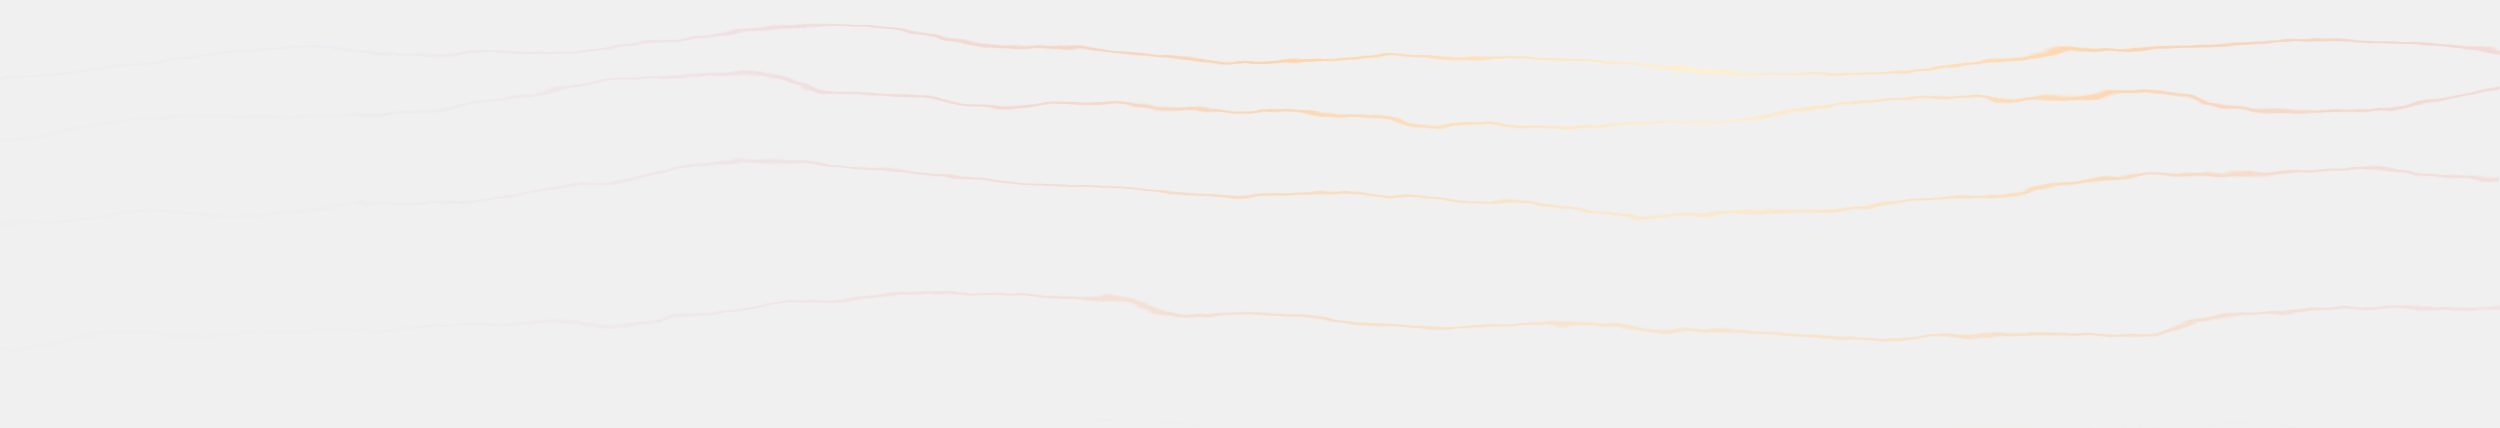
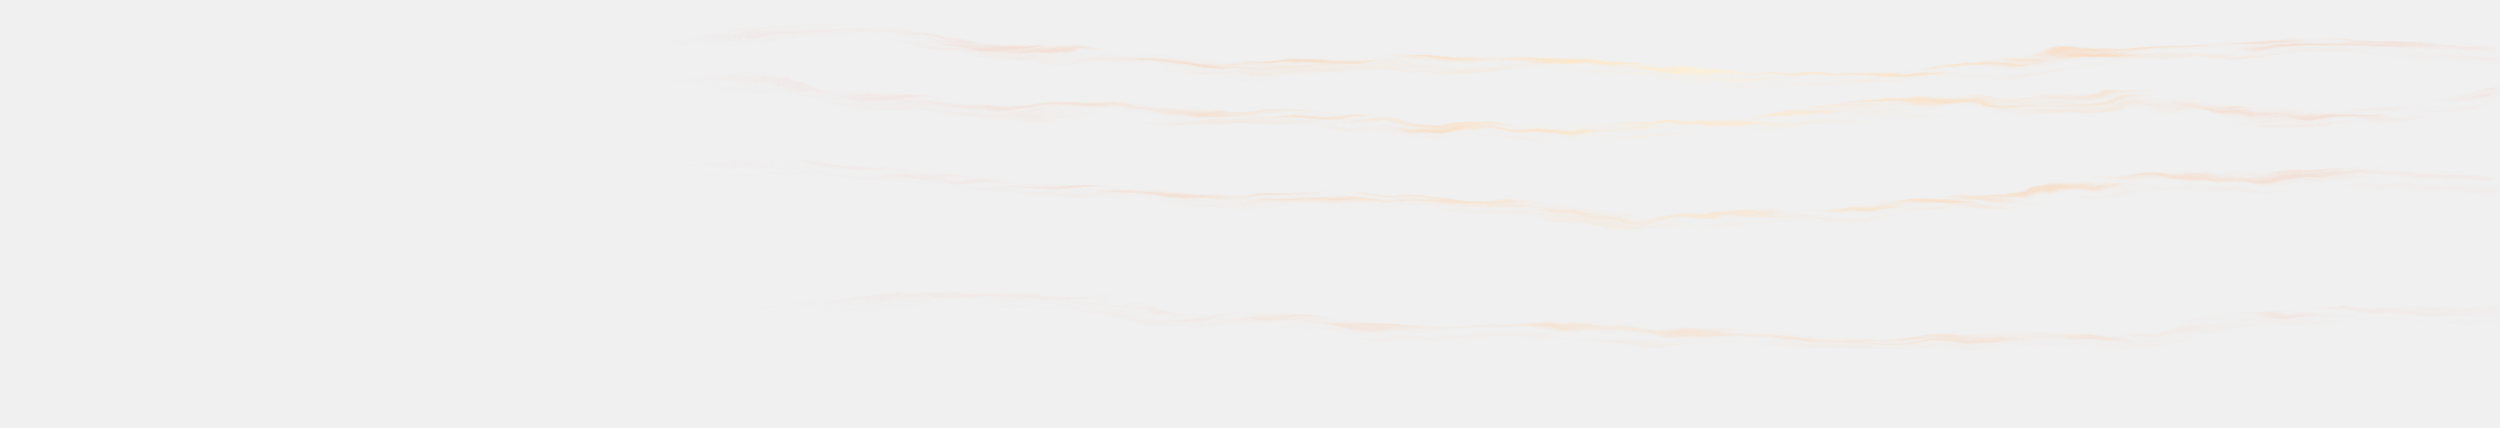
<svg xmlns="http://www.w3.org/2000/svg" width="960" height="164" viewBox="0 286 960 164">
  <defs>
    <filter id="ridge" x="-5%" y="-30%" width="110%" height="160%">
      <feTurbulence type="fractalNoise" baseFrequency=".02 .05" numOctaves="4" seed="3" result="t" />
      <feDisplacementMap in="SourceGraphic" in2="t" scale="9" xChannelSelector="R" yChannelSelector="G" />
    </filter>
-     <radialGradient id="glint" cx="652" cy="314" r="520" gradientUnits="userSpaceOnUse">
-       <stop offset="0" stop-color="#FFF0D0" stop-opacity="1" />
-       <stop offset=".3" stop-color="#FFD0A0" stop-opacity=".85" />
-       <stop offset=".75" stop-color="#F2B0C0" stop-opacity=".22" />
-       <stop offset="1" stop-color="#D8B8E8" stop-opacity=".08" />
+     <filter id="brk" x="0" y="0" width="100%" height="100%">
+       <feTurbulence type="fractalNoise" baseFrequency=".022 .5" numOctaves="3" seed="83" result="n" />
+       <feColorMatrix in="n" type="matrix" values="0 0 0 0 1  0 0 0 0 1  0 0 0 0 1  3.6 0 0 0 -1.5" result="a" />
+       <feGaussianBlur in="a" stdDeviation="2 .5" result="b" />
+       <feComposite in="SourceGraphic" in2="b" operator="in" />
+     </filter>
+     <radialGradient id="wet" cx="652" cy="314" r="330" gradientUnits="userSpaceOnUse" gradientTransform="translate(652 314) scale(1.2 .8) translate(-652 -314)">
+       <stop offset="0" stop-color="#FFF0D2" stop-opacity="1" />
+       <stop offset=".4" stop-color="#FFC898" stop-opacity=".6" />
+       <stop offset="1" stop-color="#F2A8A8" stop-opacity="0" />
    </radialGradient>
-     <mask id="b0" maskUnits="userSpaceOnUse" x="-40" y="286" width="1040" height="164">
+     <mask id="c0" maskUnits="userSpaceOnUse" x="-40" y="286" width="1040" height="164">
      <path d="M-40 322 C60 310 110 300 170 306 C230 312 270 292 330 296 C400 300 440 314 520 308 C600 302 640 318 720 312 C800 306 860 296 960 304 L1000 540 L1000 600 L-40 600 L-40 540Z" fill="#fff" />
-       <path d="M-40 322 C60 310 110 300 170 306 C230 312 270 292 330 296 C400 300 440 314 520 308 C600 302 640 318 720 312 C800 306 860 296 960 304 L1000 540 L1000 600 L-40 600 L-40 540Z" fill="#000" transform="translate(0 1.1)" />
+       <path d="M-40 322 C60 310 110 300 170 306 C230 312 270 292 330 296 C400 300 440 314 520 308 C600 302 640 318 720 312 C800 306 860 296 960 304 L1000 540 L1000 600 L-40 600 L-40 540Z" fill="#000" transform="translate(0 3)" />
      <path d="M-40 344 C80 326 140 334 210 320 C290 304 340 330 420 326 C500 322 540 338 620 334 C700 330 760 316 840 324 C900 330 930 324 960 320 L1000 540 L1000 600 L-40 600 L-40 540Z" fill="#000" />
      <path d="M-40 378 C90 360 170 370 250 352 C330 336 400 362 480 360 C560 358 620 372 700 366 C780 360 850 346 960 356 L1000 540 L1000 600 L-40 600 L-40 540Z" fill="#000" />
      <path d="M-40 424 C110 404 200 416 300 402 C400 388 480 414 580 412 C680 410 760 420 860 408 C910 402 940 404 960 402 L1000 540 L1000 600 L-40 600 L-40 540Z" fill="#000" />
    </mask>
-     <mask id="b1" maskUnits="userSpaceOnUse" x="-40" y="286" width="1040" height="164">
-       <path d="M-40 344 C80 326 140 334 210 320 C290 304 340 330 420 326 C500 322 540 338 620 334 C700 330 760 316 840 324 C900 330 930 324 960 320 L1000 540 L1000 600 L-40 600 L-40 540Z" fill="#fff" />
-       <path d="M-40 344 C80 326 140 334 210 320 C290 304 340 330 420 326 C500 322 540 338 620 334 C700 330 760 316 840 324 C900 330 930 324 960 320 L1000 540 L1000 600 L-40 600 L-40 540Z" fill="#000" transform="translate(0 1.1)" />
+     <mask id="c1" maskUnits="userSpaceOnUse" x="-40" y="286" width="1040" height="164">
+       <path d="M-40 322 C60 310 110 300 170 306 C230 312 270 292 330 296 C400 300 440 314 520 308 C600 302 640 318 720 312 C800 306 860 296 960 304 L1000 540 L1000 600 L-40 600 L-40 540Z" fill="#fff" />
+       <path d="M-40 322 C60 310 110 300 170 306 C230 312 270 292 330 296 C400 300 440 314 520 308 C600 302 640 318 720 312 C800 306 860 296 960 304 L1000 540 L1000 600 L-40 600 L-40 540Z" fill="#000" transform="translate(0 6)" />
+       <path d="M-40 344 C80 326 140 334 210 320 C290 304 340 330 420 326 C500 322 540 338 620 334 C700 330 760 316 840 324 C900 330 930 324 960 320 L1000 540 L1000 600 L-40 600 L-40 540Z" fill="#000" />
      <path d="M-40 378 C90 360 170 370 250 352 C330 336 400 362 480 360 C560 358 620 372 700 366 C780 360 850 346 960 356 L1000 540 L1000 600 L-40 600 L-40 540Z" fill="#000" />
      <path d="M-40 424 C110 404 200 416 300 402 C400 388 480 414 580 412 C680 410 760 420 860 408 C910 402 940 404 960 402 L1000 540 L1000 600 L-40 600 L-40 540Z" fill="#000" />
    </mask>
-     <mask id="b2" maskUnits="userSpaceOnUse" x="-40" y="286" width="1040" height="164">
-       <path d="M-40 378 C90 360 170 370 250 352 C330 336 400 362 480 360 C560 358 620 372 700 366 C780 360 850 346 960 356 L1000 540 L1000 600 L-40 600 L-40 540Z" fill="#fff" />
-       <path d="M-40 378 C90 360 170 370 250 352 C330 336 400 362 480 360 C560 358 620 372 700 366 C780 360 850 346 960 356 L1000 540 L1000 600 L-40 600 L-40 540Z" fill="#000" transform="translate(0 1.1)" />
+     <mask id="c2" maskUnits="userSpaceOnUse" x="-40" y="286" width="1040" height="164">
+       <path d="M-40 344 C80 326 140 334 210 320 C290 304 340 330 420 326 C500 322 540 338 620 334 C700 330 760 316 840 324 C900 330 930 324 960 320 L1000 540 L1000 600 L-40 600 L-40 540Z" fill="#fff" />
+       <path d="M-40 344 C80 326 140 334 210 320 C290 304 340 330 420 326 C500 322 540 338 620 334 C700 330 760 316 840 324 C900 330 930 324 960 320 L1000 540 L1000 600 L-40 600 L-40 540Z" fill="#000" transform="translate(0 3)" />
+       <path d="M-40 378 C90 360 170 370 250 352 C330 336 400 362 480 360 C560 358 620 372 700 366 C780 360 850 346 960 356 L1000 540 L1000 600 L-40 600 L-40 540Z" fill="#000" />
      <path d="M-40 424 C110 404 200 416 300 402 C400 388 480 414 580 412 C680 410 760 420 860 408 C910 402 940 404 960 402 L1000 540 L1000 600 L-40 600 L-40 540Z" fill="#000" />
    </mask>
-     <mask id="b3" maskUnits="userSpaceOnUse" x="-40" y="286" width="1040" height="164">
+     <mask id="c3" maskUnits="userSpaceOnUse" x="-40" y="286" width="1040" height="164">
+       <path d="M-40 344 C80 326 140 334 210 320 C290 304 340 330 420 326 C500 322 540 338 620 334 C700 330 760 316 840 324 C900 330 930 324 960 320 L1000 540 L1000 600 L-40 600 L-40 540Z" fill="#fff" />
+       <path d="M-40 344 C80 326 140 334 210 320 C290 304 340 330 420 326 C500 322 540 338 620 334 C700 330 760 316 840 324 C900 330 930 324 960 320 L1000 540 L1000 600 L-40 600 L-40 540Z" fill="#000" transform="translate(0 6)" />
+       <path d="M-40 378 C90 360 170 370 250 352 C330 336 400 362 480 360 C560 358 620 372 700 366 C780 360 850 346 960 356 L1000 540 L1000 600 L-40 600 L-40 540Z" fill="#000" />
+       <path d="M-40 424 C110 404 200 416 300 402 C400 388 480 414 580 412 C680 410 760 420 860 408 C910 402 940 404 960 402 L1000 540 L1000 600 L-40 600 L-40 540Z" fill="#000" />
+     </mask>
+     <mask id="c4" maskUnits="userSpaceOnUse" x="-40" y="286" width="1040" height="164">
+       <path d="M-40 378 C90 360 170 370 250 352 C330 336 400 362 480 360 C560 358 620 372 700 366 C780 360 850 346 960 356 L1000 540 L1000 600 L-40 600 L-40 540Z" fill="#fff" />
+       <path d="M-40 378 C90 360 170 370 250 352 C330 336 400 362 480 360 C560 358 620 372 700 366 C780 360 850 346 960 356 L1000 540 L1000 600 L-40 600 L-40 540Z" fill="#000" transform="translate(0 3)" />
+       <path d="M-40 424 C110 404 200 416 300 402 C400 388 480 414 580 412 C680 410 760 420 860 408 C910 402 940 404 960 402 L1000 540 L1000 600 L-40 600 L-40 540Z" fill="#000" />
+     </mask>
+     <mask id="c5" maskUnits="userSpaceOnUse" x="-40" y="286" width="1040" height="164">
+       <path d="M-40 378 C90 360 170 370 250 352 C330 336 400 362 480 360 C560 358 620 372 700 366 C780 360 850 346 960 356 L1000 540 L1000 600 L-40 600 L-40 540Z" fill="#fff" />
+       <path d="M-40 378 C90 360 170 370 250 352 C330 336 400 362 480 360 C560 358 620 372 700 366 C780 360 850 346 960 356 L1000 540 L1000 600 L-40 600 L-40 540Z" fill="#000" transform="translate(0 6)" />
+       <path d="M-40 424 C110 404 200 416 300 402 C400 388 480 414 580 412 C680 410 760 420 860 408 C910 402 940 404 960 402 L1000 540 L1000 600 L-40 600 L-40 540Z" fill="#000" />
+     </mask>
+     <mask id="c6" maskUnits="userSpaceOnUse" x="-40" y="286" width="1040" height="164">
      <path d="M-40 424 C110 404 200 416 300 402 C400 388 480 414 580 412 C680 410 760 420 860 408 C910 402 940 404 960 402 L1000 540 L1000 600 L-40 600 L-40 540Z" fill="#fff" />
-       <path d="M-40 424 C110 404 200 416 300 402 C400 388 480 414 580 412 C680 410 760 420 860 408 C910 402 940 404 960 402 L1000 540 L1000 600 L-40 600 L-40 540Z" fill="#000" transform="translate(0 1.2)" />
+       <path d="M-40 424 C110 404 200 416 300 402 C400 388 480 414 580 412 C680 410 760 420 860 408 C910 402 940 404 960 402 L1000 540 L1000 600 L-40 600 L-40 540Z" fill="#000" transform="translate(0 3)" />
+     </mask>
+     <mask id="c7" maskUnits="userSpaceOnUse" x="-40" y="286" width="1040" height="164">
+       <path d="M-40 424 C110 404 200 416 300 402 C400 388 480 414 580 412 C680 410 760 420 860 408 C910 402 940 404 960 402 L1000 540 L1000 600 L-40 600 L-40 540Z" fill="#fff" />
+       <path d="M-40 424 C110 404 200 416 300 402 C400 388 480 414 580 412 C680 410 760 420 860 408 C910 402 940 404 960 402 L1000 540 L1000 600 L-40 600 L-40 540Z" fill="#000" transform="translate(0 6)" />
    </mask>
  </defs>
  <g filter="url(#ridge)">
-     <g mask="url(#b0)">
-       <rect x="-40" y="286" width="1040" height="164" fill="url(#glint)" opacity="1" />
+     <g mask="url(#c0)">
+       <rect x="-40" y="286" width="1040" height="164" fill="url(#wet)" opacity="0.75" filter="url(#brk)" />
    </g>
-     <g mask="url(#b1)">
-       <rect x="-40" y="286" width="1040" height="164" fill="url(#glint)" opacity="0.9" />
+     <g mask="url(#c1)">
+       <rect x="-40" y="286" width="1040" height="164" fill="url(#wet)" opacity="0.35" filter="url(#brk)" />
    </g>
-     <g mask="url(#b2)">
-       <rect x="-40" y="286" width="1040" height="164" fill="url(#glint)" opacity="0.75" />
+     <g mask="url(#c2)">
+       <rect x="-40" y="286" width="1040" height="164" fill="url(#wet)" opacity="0.637" filter="url(#brk)" />
    </g>
-     <g mask="url(#b3)">
-       <rect x="-40" y="286" width="1040" height="164" fill="url(#glint)" opacity="0.6" />
+     <g mask="url(#c3)">
+       <rect x="-40" y="286" width="1040" height="164" fill="url(#wet)" opacity="0.297" filter="url(#brk)" />
+     </g>
+     <g mask="url(#c4)">
+       <rect x="-40" y="286" width="1040" height="164" fill="url(#wet)" opacity="0.525" filter="url(#brk)" />
+     </g>
+     <g mask="url(#c5)">
+       <rect x="-40" y="286" width="1040" height="164" fill="url(#wet)" opacity="0.245" filter="url(#brk)" />
+     </g>
+     <g mask="url(#c6)">
+       <rect x="-40" y="286" width="1040" height="164" fill="url(#wet)" opacity="0.375" filter="url(#brk)" />
+     </g>
+     <g mask="url(#c7)">
+       <rect x="-40" y="286" width="1040" height="164" fill="url(#wet)" opacity="0.175" filter="url(#brk)" />
    </g>
  </g>
</svg>
